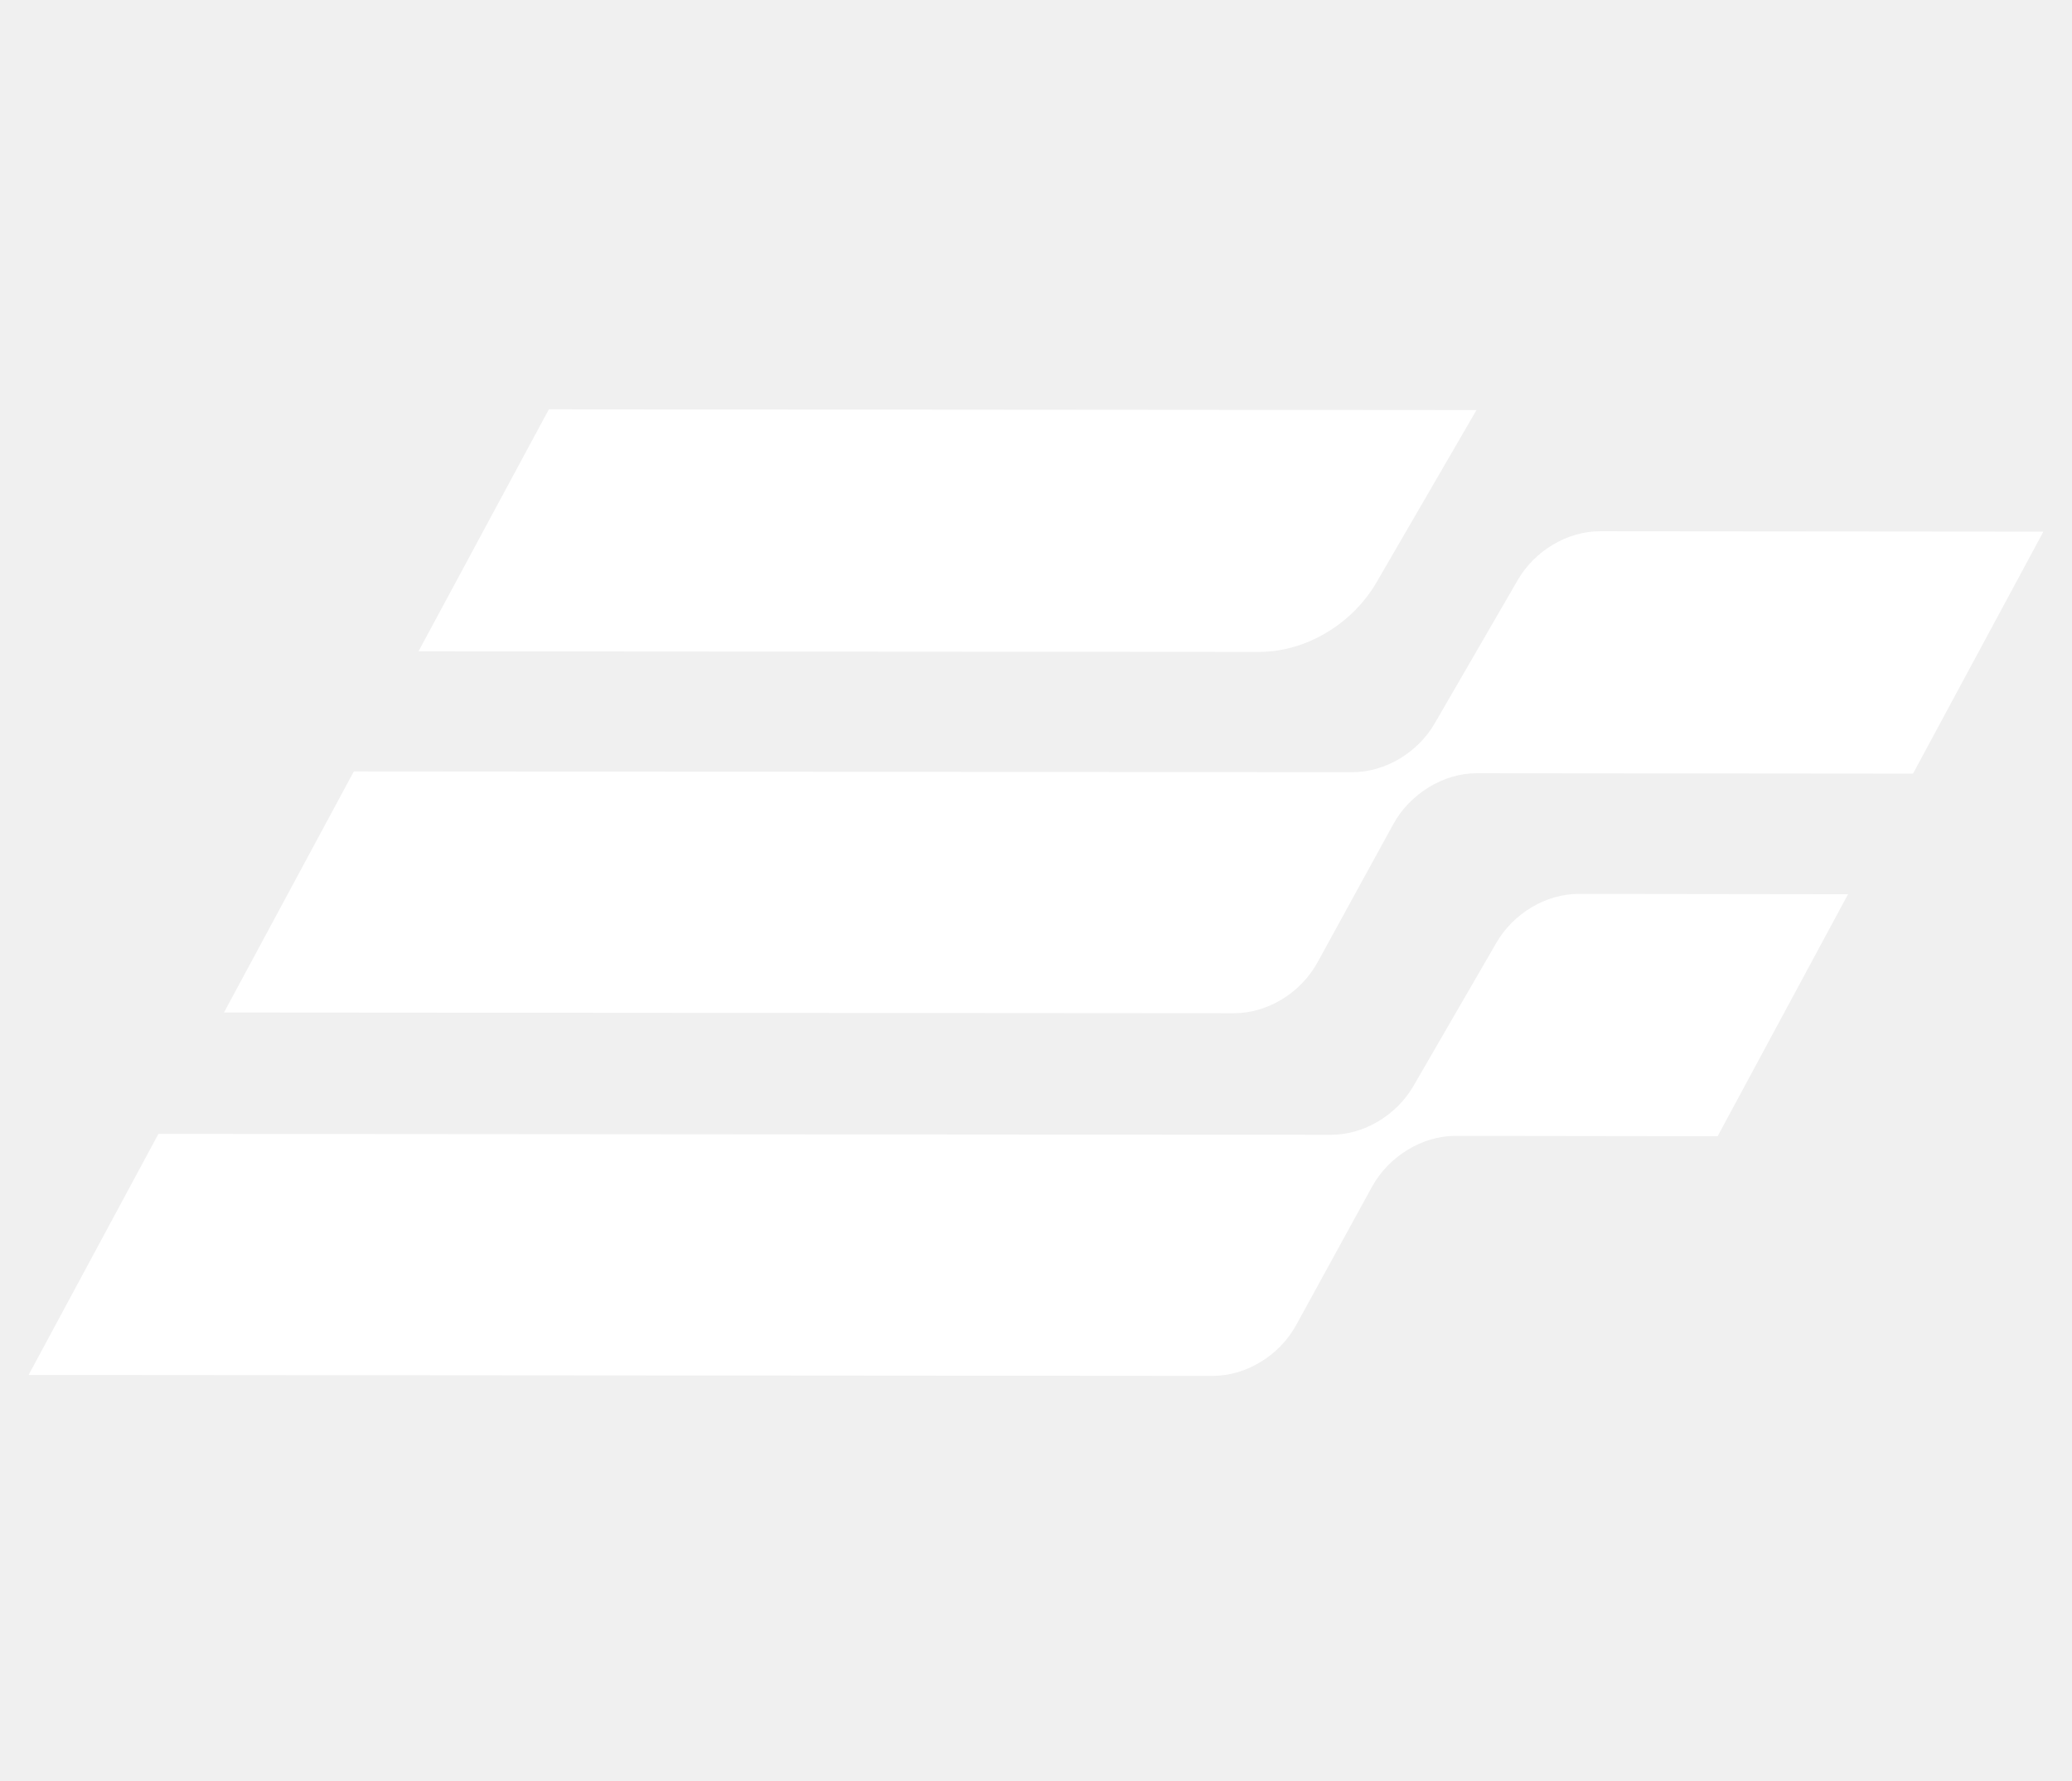
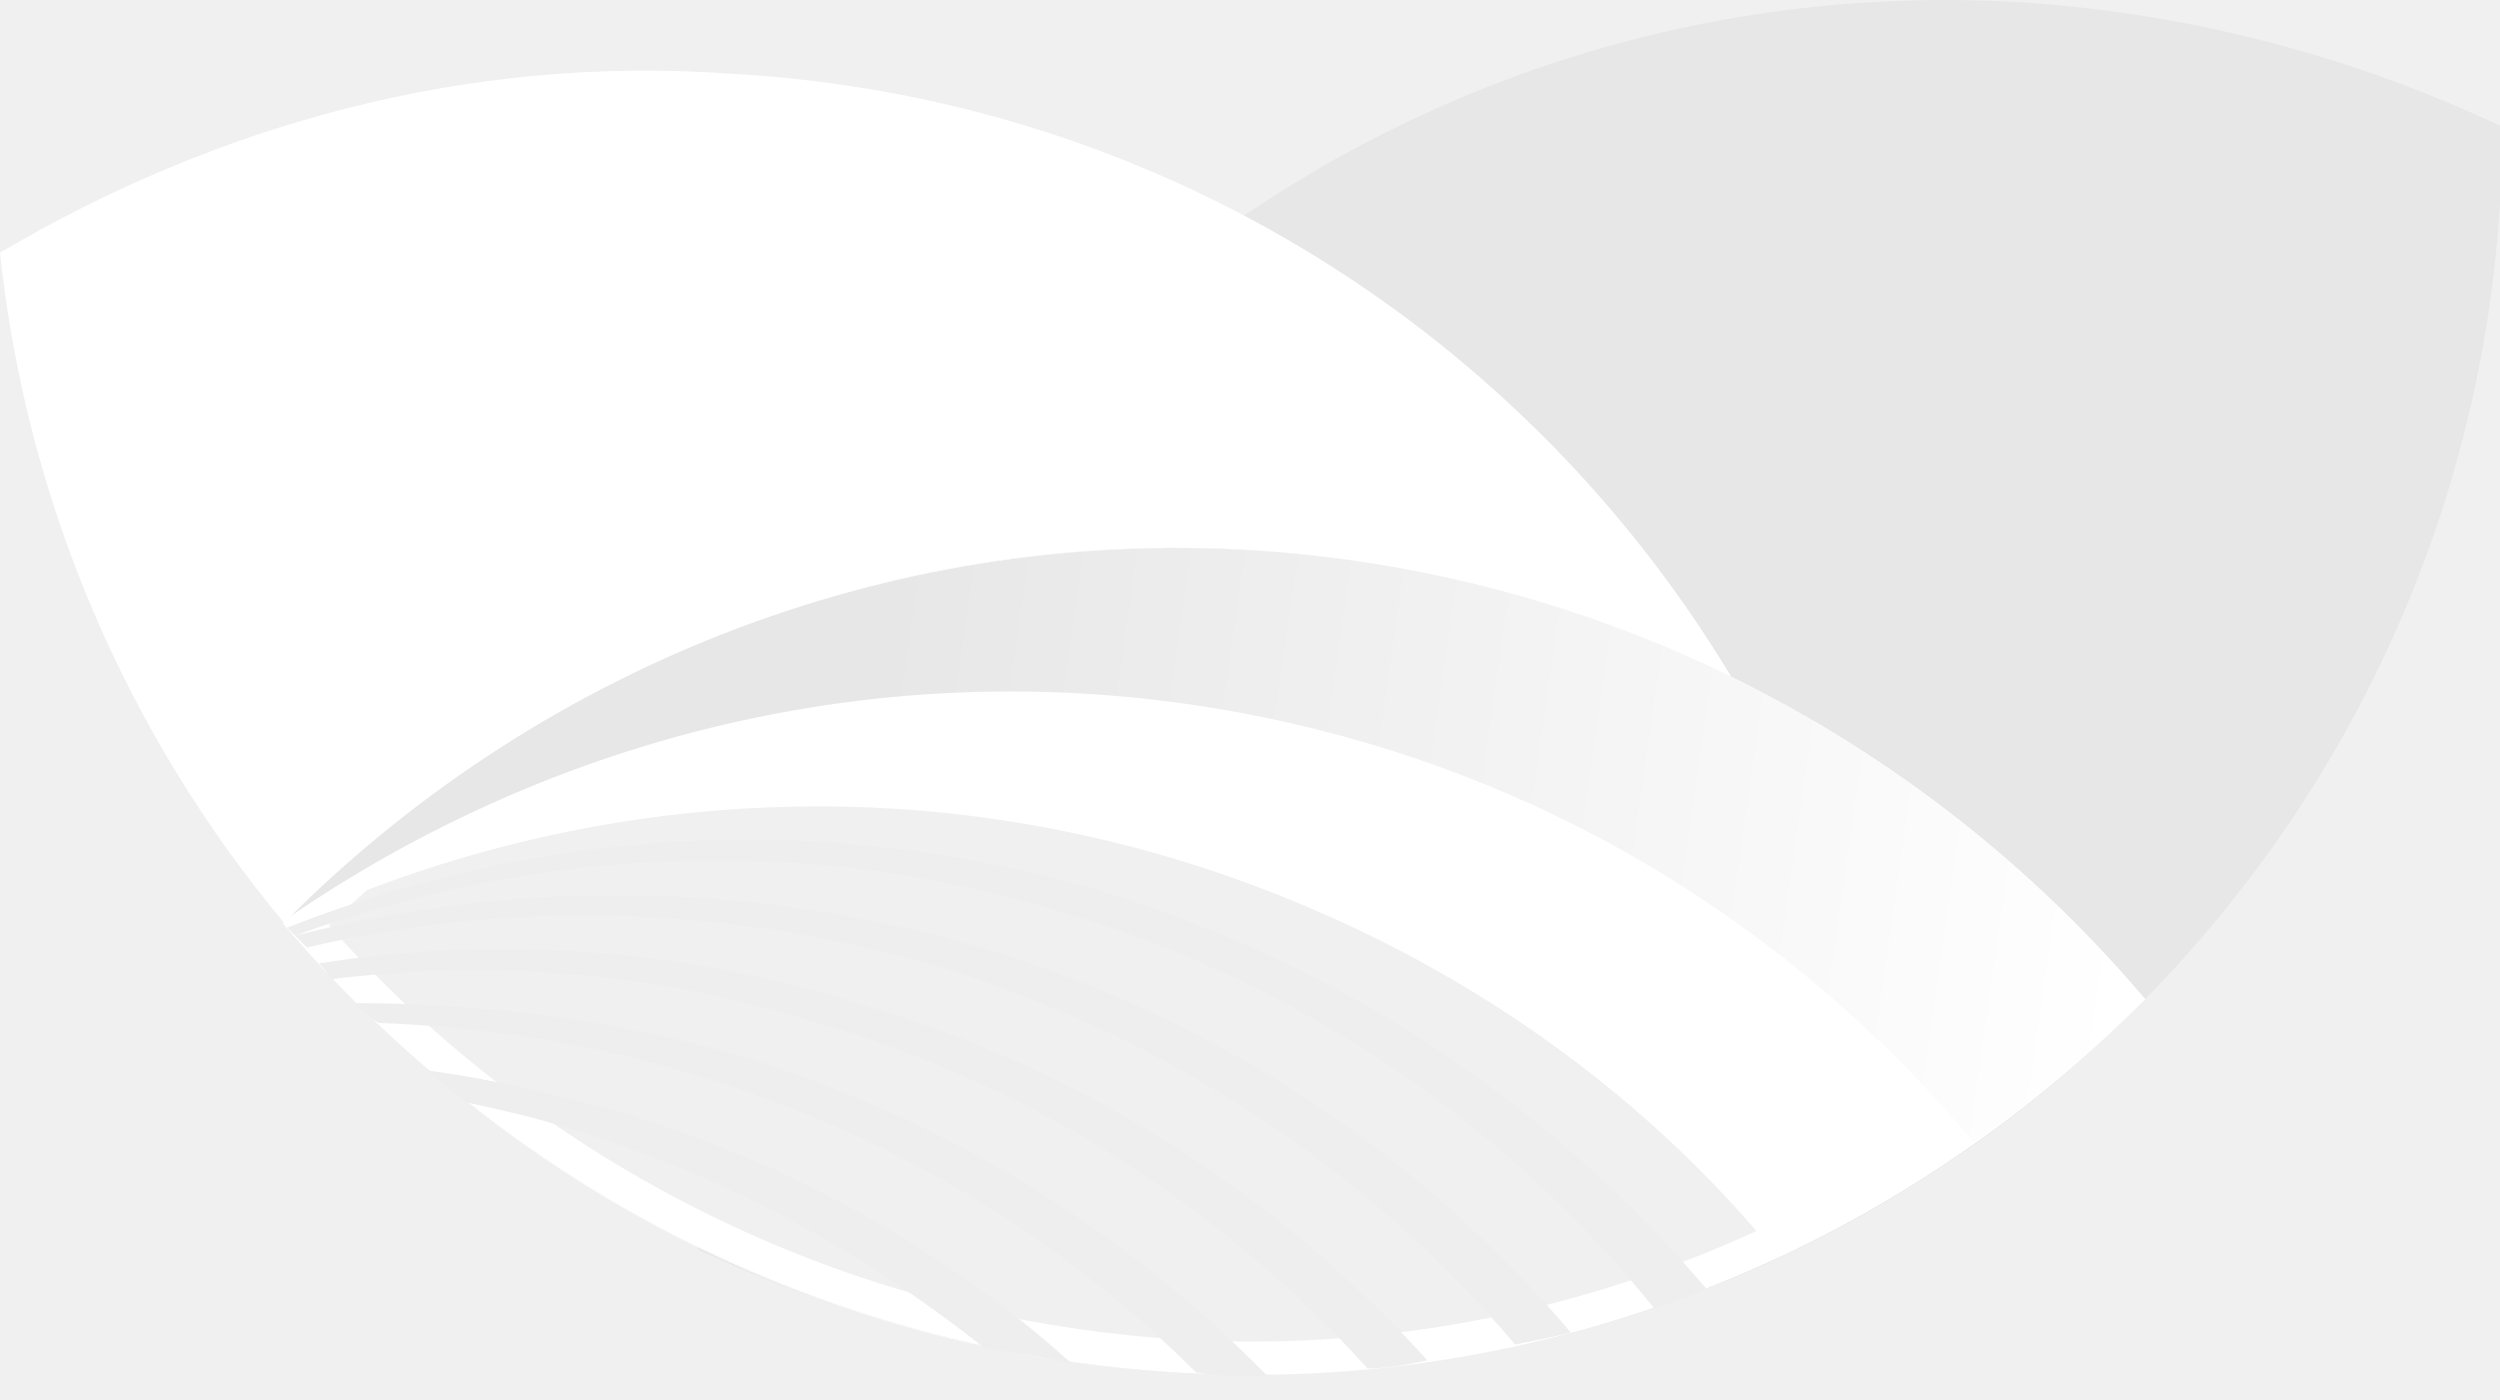
- <svg xmlns="http://www.w3.org/2000/svg" width="64" height="55" viewBox="0 0 64 55" fill="none">
-   <mask id="mask0_17_6175" style="mask-type:luminance" maskUnits="userSpaceOnUse" x="0" y="27" width="58" height="16">
-     <path d="M46.22 29.122L43.661 33.542C43.132 34.455 42.125 35.053 41.118 35.053L4.894 35.025L0.883 42.472L37.462 42.5C38.491 42.5 39.521 41.874 40.038 40.927L42.378 36.66C42.896 35.718 43.925 35.087 44.954 35.087L53.054 35.098L57.082 27.623L48.762 27.612C47.755 27.612 46.749 28.209 46.22 29.122Z" fill="white" />
-   </mask>
-   <g mask="url(#mask0_17_6175)">
-     <path d="M57.97 42.308L1.609 54.519L0 27.798L56.361 15.587L57.97 42.308Z" fill="white" />
-   </g>
-   <mask id="mask1_17_6175" style="mask-type:luminance" maskUnits="userSpaceOnUse" x="6" y="16" width="58" height="16">
-     <path d="M46.878 17.921L44.318 22.341C43.79 23.254 42.783 23.852 41.776 23.852L10.929 23.829L6.918 31.276L38.12 31.298C39.149 31.298 40.178 30.673 40.696 29.726L43.036 25.458C43.553 24.517 44.583 23.885 45.612 23.885L59.089 23.897L63.117 16.422L49.42 16.41C48.413 16.41 47.406 17.008 46.878 17.921Z" fill="white" />
-   </mask>
-   <g mask="url(#mask1_17_6175)">
-     <path d="M64 31.107L7.638 43.317L6.03 16.602L62.391 4.386L64 31.107Z" fill="white" />
-   </g>
-   <mask id="mask2_17_6175" style="mask-type:luminance" maskUnits="userSpaceOnUse" x="12" y="12" width="34" height="9">
-     <path d="M16.953 12.645L12.926 20.12L38.896 20.137C40.325 20.137 41.765 19.285 42.518 17.989L45.606 12.667L16.953 12.645Z" fill="white" />
-   </mask>
-   <g mask="url(#mask2_17_6175)">
-     <path d="M36.978 32.787L9.157 18.163L21.549 0L49.37 14.623L36.978 32.787Z" fill="white" />
-   </g>
+ <svg xmlns="http://www.w3.org/2000/svg" width="75" height="42" viewBox="0 0 75 42" fill="none">
+   <path d="M63.673 29.947C56.373 37.154 46.128 41.367 35.2 40.672C24.742 39.98 15.542 35.07 9.175 27.736C16.472 20.528 26.605 16.315 37.649 17.011C48.106 17.707 57.307 22.614 63.673 29.947Z" stroke="white" />
+   <path fill-rule="evenodd" clip-rule="evenodd" d="M20.933 37.392V37.48C25.241 39.506 30.025 40.816 35.049 41.174C55.861 42.484 73.686 26.762 75 6.152V3.771C70.692 1.745 65.908 0.435 60.766 0.077C46.595 -0.823 33.771 6.265 26.672 17.439C30.184 16.607 33.879 16.273 37.681 16.512C48.444 17.228 57.894 22.347 64.354 29.973C56.938 37.476 46.411 41.887 35.167 41.171C30.068 40.833 25.264 39.506 20.933 37.392Z" fill="#E7E7E7" />
+   <path fill-rule="evenodd" clip-rule="evenodd" d="M8.521 27.683C3.86 22.096 0.805 15.155 0 7.58C6.46 3.767 13.994 1.623 22.008 2.217C34.867 2.957 45.797 10.091 51.936 20.302C47.599 18.183 42.788 16.852 37.681 16.512C26.333 15.797 15.935 20.196 8.521 27.683ZM12.789 32.033C18.82 37.262 26.561 40.624 35.167 41.174C35.468 41.192 35.769 41.206 36.069 41.217C35.769 41.205 35.468 41.19 35.167 41.171C26.591 40.603 18.849 37.236 12.789 32.033Z" fill="white" />
+   <path d="M33.133 26.758C24.762 24.255 16.15 24.853 8.612 27.832C8.612 27.832 8.73 27.95 8.852 28.068C16.028 25.448 24.042 24.971 31.819 27.352C39.117 29.496 45.215 33.785 49.641 39.266C50.121 39.03 50.597 38.908 51.199 38.672C46.533 33.191 40.431 29.024 33.133 26.758ZM12.798 32.117C13.278 32.475 13.636 32.833 13.994 33.069C15.072 33.305 16.146 33.545 17.224 33.903C21.89 35.331 25.954 37.598 29.546 40.454C30.383 40.572 31.339 40.694 32.177 40.93C28.349 37.476 23.684 34.855 18.42 33.305C16.626 32.829 14.71 32.353 12.798 32.113V32.117ZM29.427 28.426C22.491 26.4 15.434 26.4 8.852 28.068C8.97 28.186 9.092 28.308 9.21 28.426C15.19 26.998 21.768 27.116 28.228 29.02C35.163 31.165 41.147 35.213 45.451 40.336C46.053 40.218 46.651 40.096 47.127 39.978C42.701 34.737 36.603 30.567 29.424 28.422L29.427 28.426ZM25.718 30.094C20.336 28.426 14.832 28.068 9.568 28.902C9.686 29.02 9.808 29.142 9.926 29.378C14.71 28.784 19.616 29.138 24.518 30.688C31.096 32.593 36.718 36.287 41.025 41.052C41.623 41.052 42.221 40.934 42.823 40.812C38.393 35.929 32.654 32.117 25.718 30.09V30.094ZM10.646 30.094C10.886 30.334 11.126 30.57 11.362 30.688C14.474 30.806 17.7 31.283 20.812 32.239C26.792 34.025 31.816 37.122 35.883 41.174C36.599 41.292 37.319 41.292 38.035 41.292C33.731 36.885 28.346 33.549 22.126 31.645C18.298 30.574 14.47 30.094 10.642 30.094H10.646Z" fill="#EEEEEE" />
+   <path d="M8.612 27.71C18.18 23.303 29.424 22.827 39.833 27.474C45.215 29.858 49.881 33.431 53.351 37.719C57.415 35.815 61.124 33.195 64.236 29.976C57.898 22.351 48.449 17.232 37.681 16.516C26.319 15.8 15.792 20.21 8.494 27.714" fill="white" />
+   <path d="M8.734 27.474C17.464 21.517 28.471 19.136 39.475 21.875C47.611 23.901 54.307 28.426 59.212 34.265C61.007 33.073 62.8 31.526 64.354 29.976C57.895 22.351 48.445 17.232 37.681 16.516C26.437 15.8 15.91 20.21 8.494 27.714" fill="url(#paint0_linear_22_1224)" />
+   <defs>
+     <linearGradient id="paint0_linear_22_1224" x1="26.367" y1="19.922" x2="64.354" y2="25.352" gradientUnits="userSpaceOnUse">
+       <stop stop-color="#E7E7E7" />
+       <stop offset="1" stop-color="white" />
+     </linearGradient>
+   </defs>
</svg>
